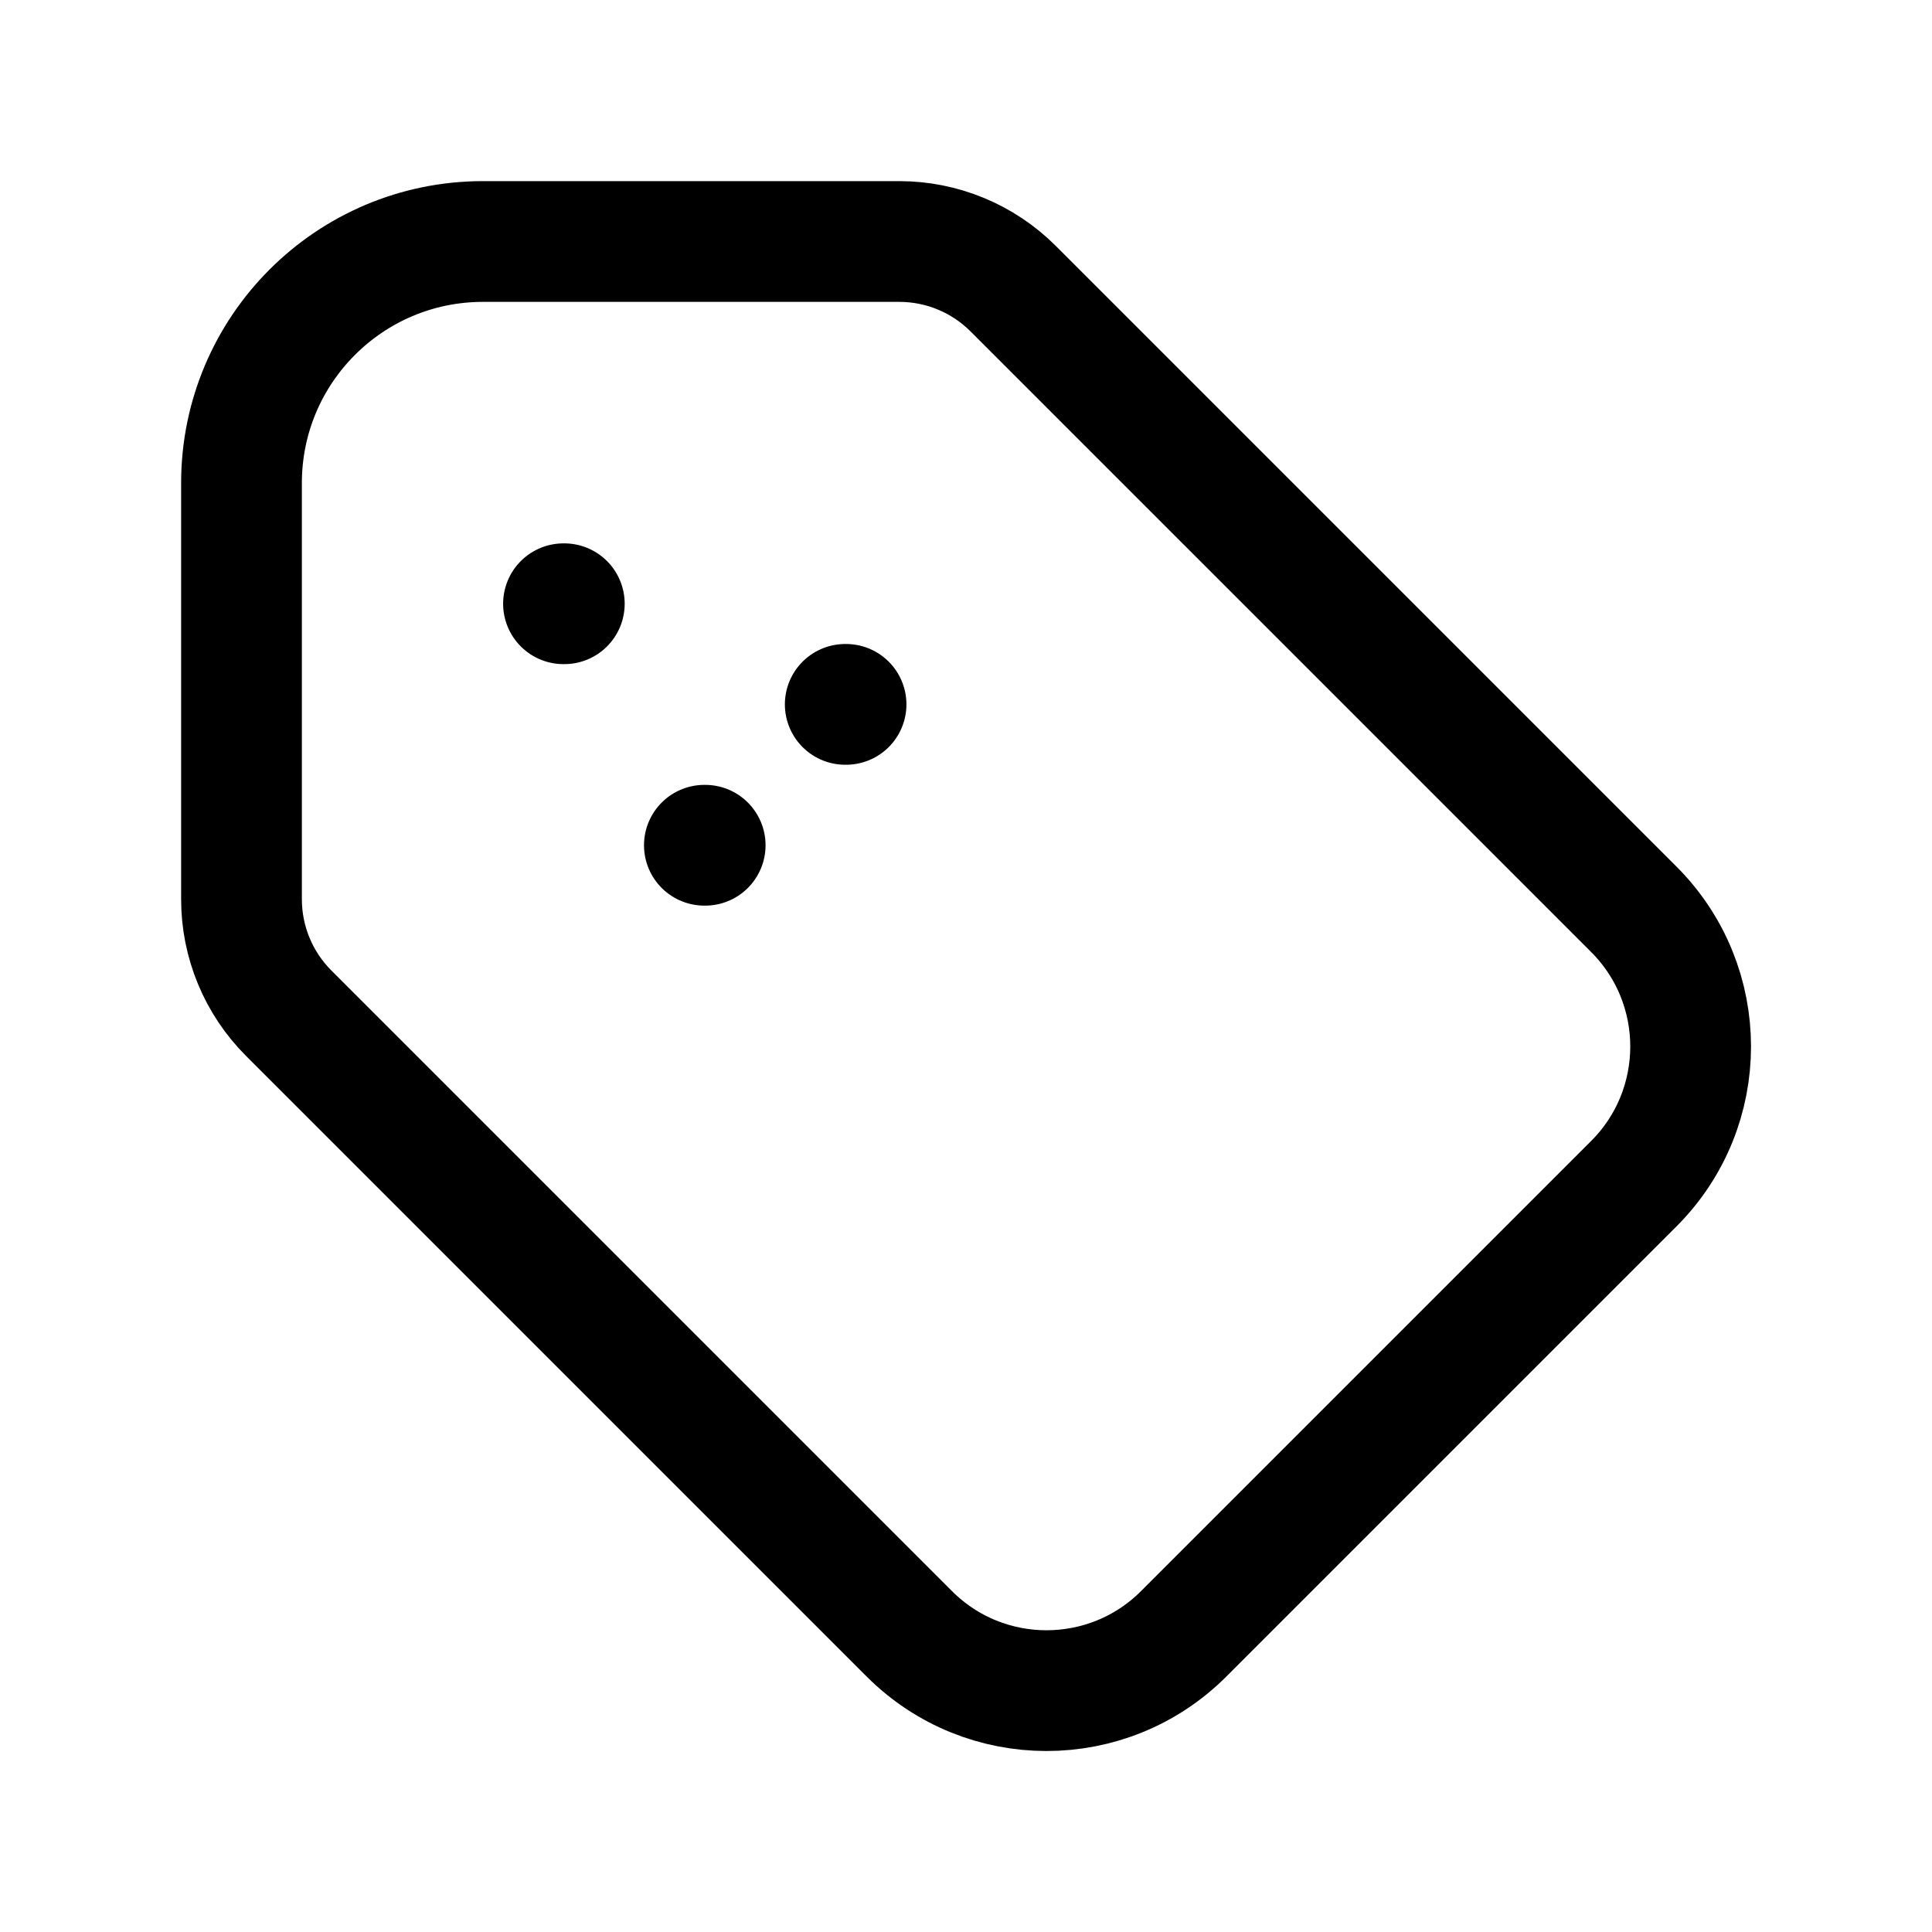
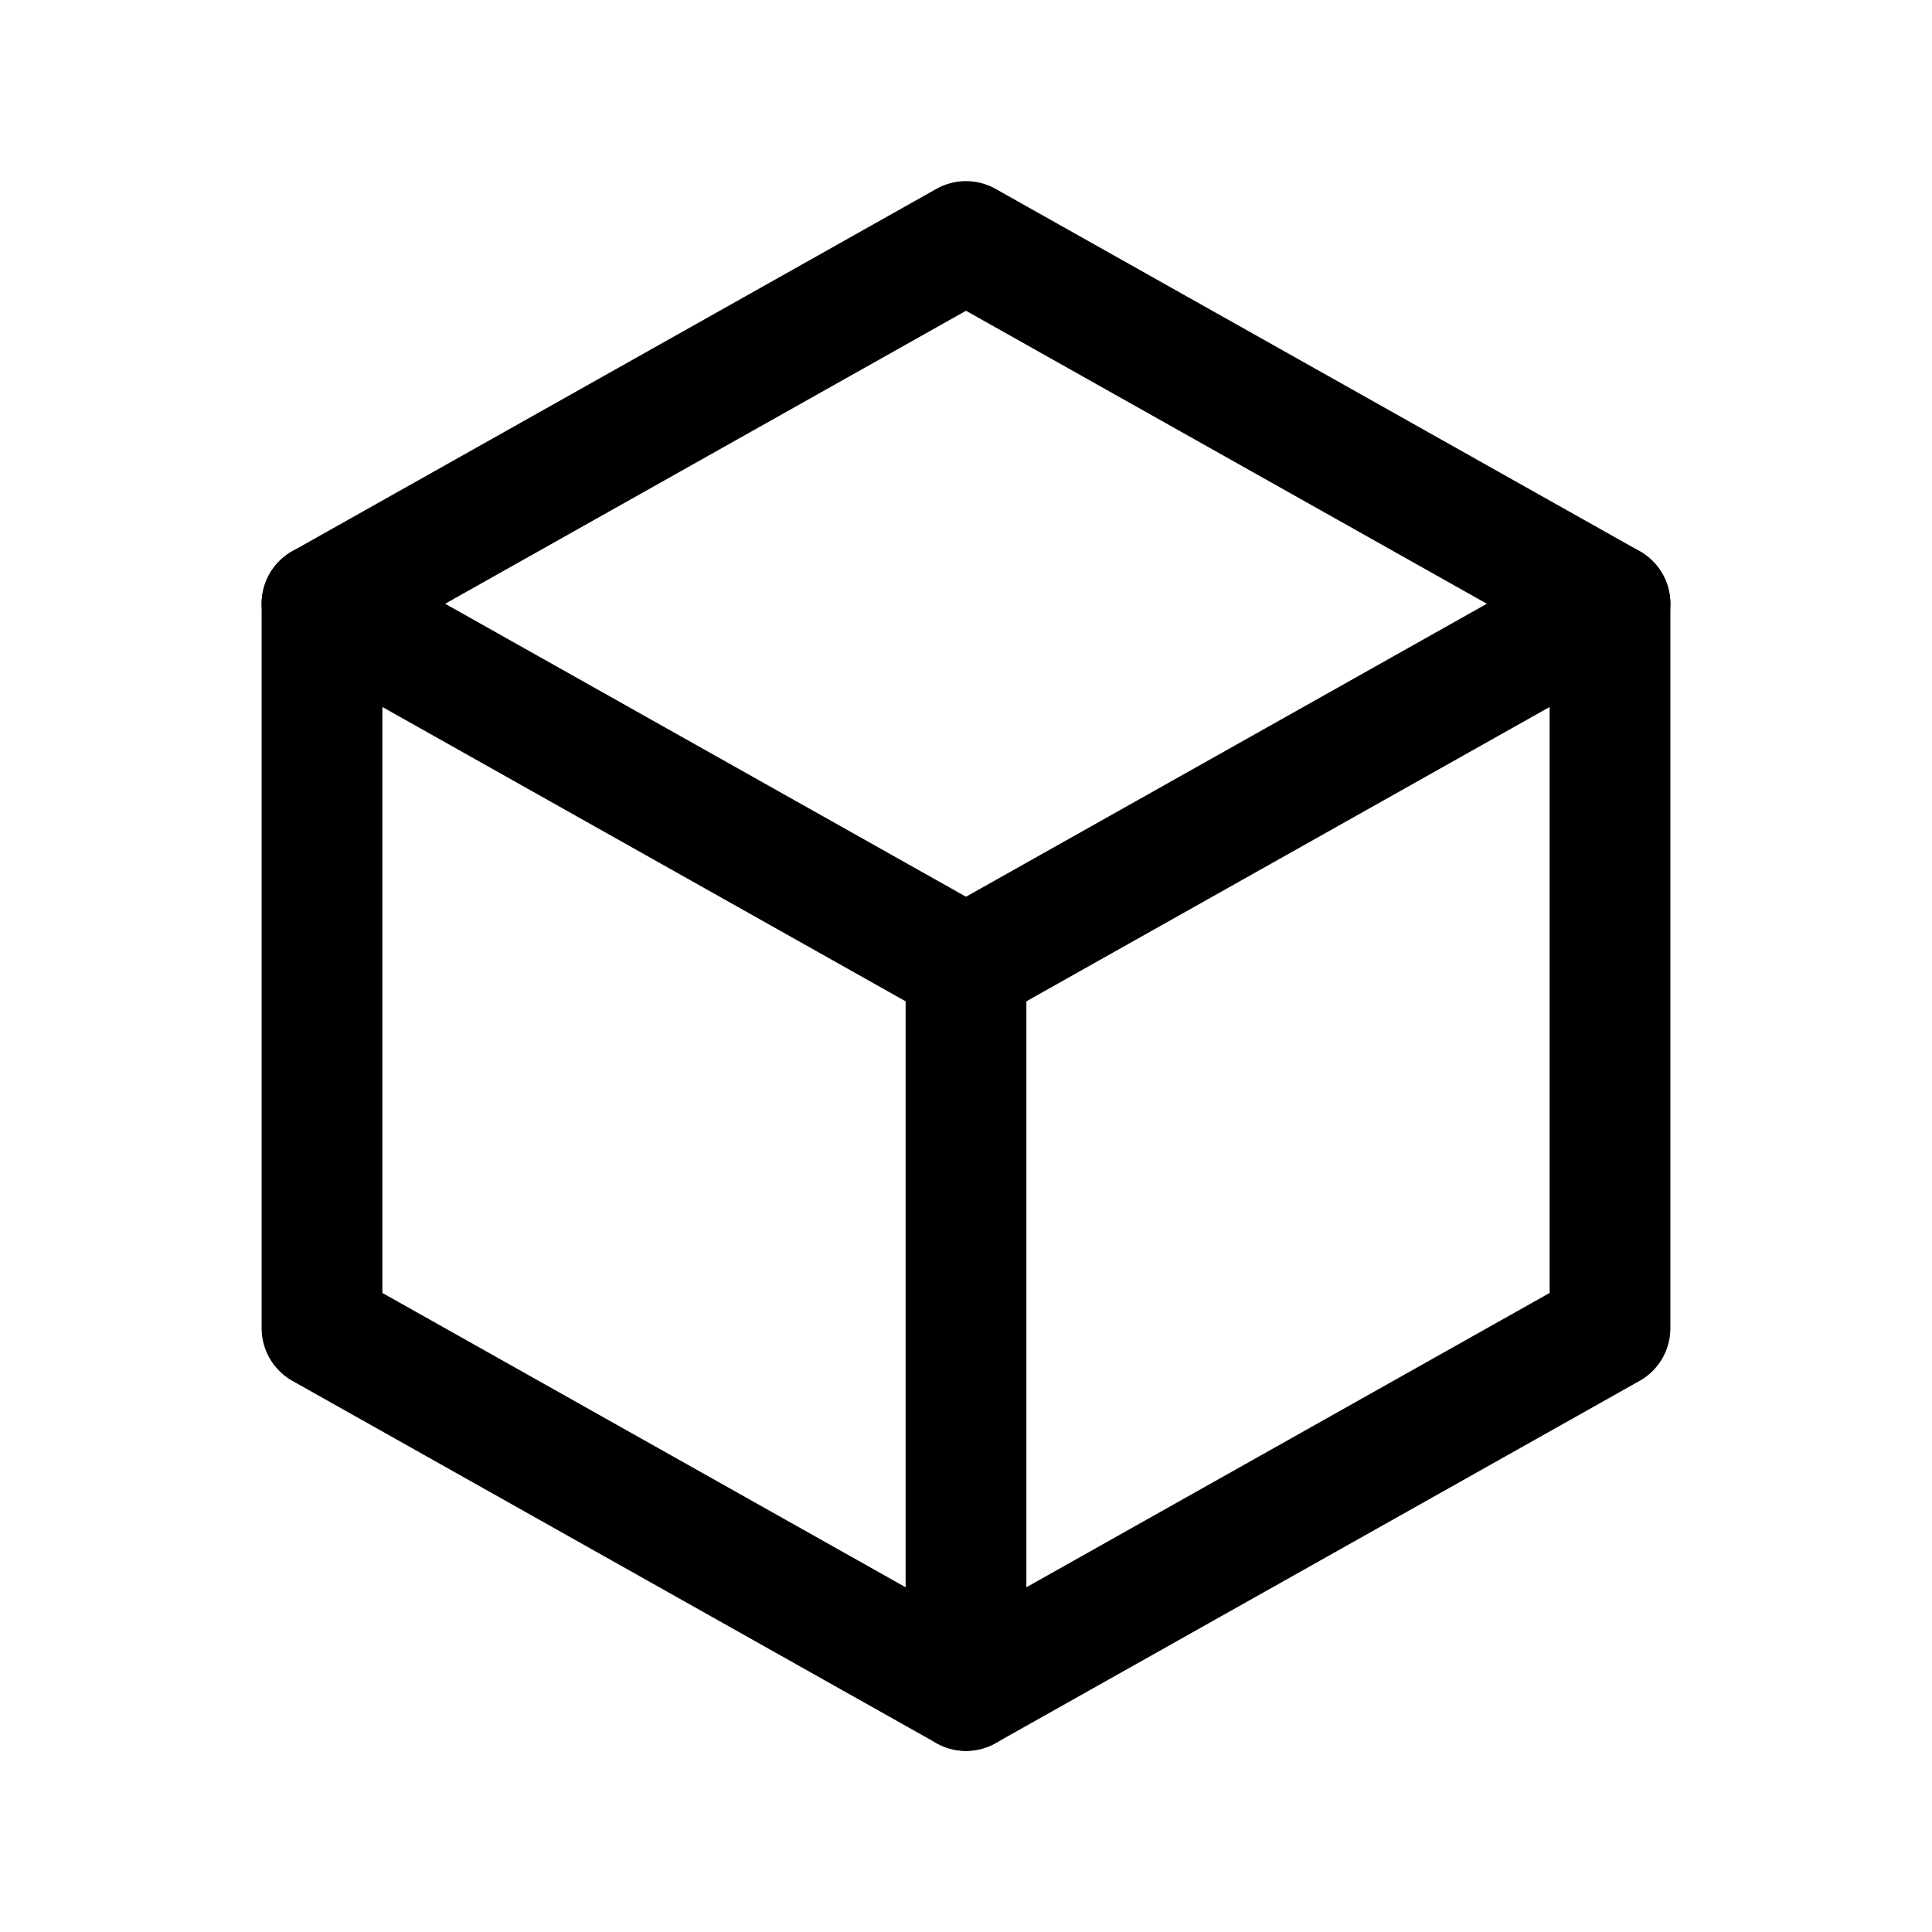
- <svg xmlns="http://www.w3.org/2000/svg" viewBox="0 0 24 24" fill="none" stroke="currentColor" stroke-width="1.5" stroke-linecap="round" stroke-linejoin="round">
+ <svg xmlns="http://www.w3.org/2000/svg" viewBox="0 0 24 24" fill="none" stroke="currentColor" stroke-width="1.5" stroke-linecap="round" stroke-linejoin="round" class="icon icon-tabler icons-tabler-outline icon-tabler-box">
  <path stroke="none" d="M0 0h24v24H0z" fill="none" />
-   <path d="M3 6v5.172a2 2 0 0 0 .586 1.414l7.71 7.71a2.41 2.41 0 0 0 3.408 0l5.592 -5.592a2.41 2.41 0 0 0 0 -3.408l-7.71 -7.71a2 2 0 0 0 -1.414 -.586h-5.172a3 3 0 0 0 -3 3" />
-   <path d="M7 7.5h.01" />
-   <path d="M8.75 10.5h.01" />
-   <path d="M10.5 8.75h.01" />
+   <path d="M12 3l8 4.5l0 9l-8 4.5l-8 -4.5l0 -9l8 -4.5" />
+   <path d="M12 12l8 -4.5" />
+   <path d="M12 12l0 9" />
+   <path d="M12 12l-8 -4.5" />
</svg>
